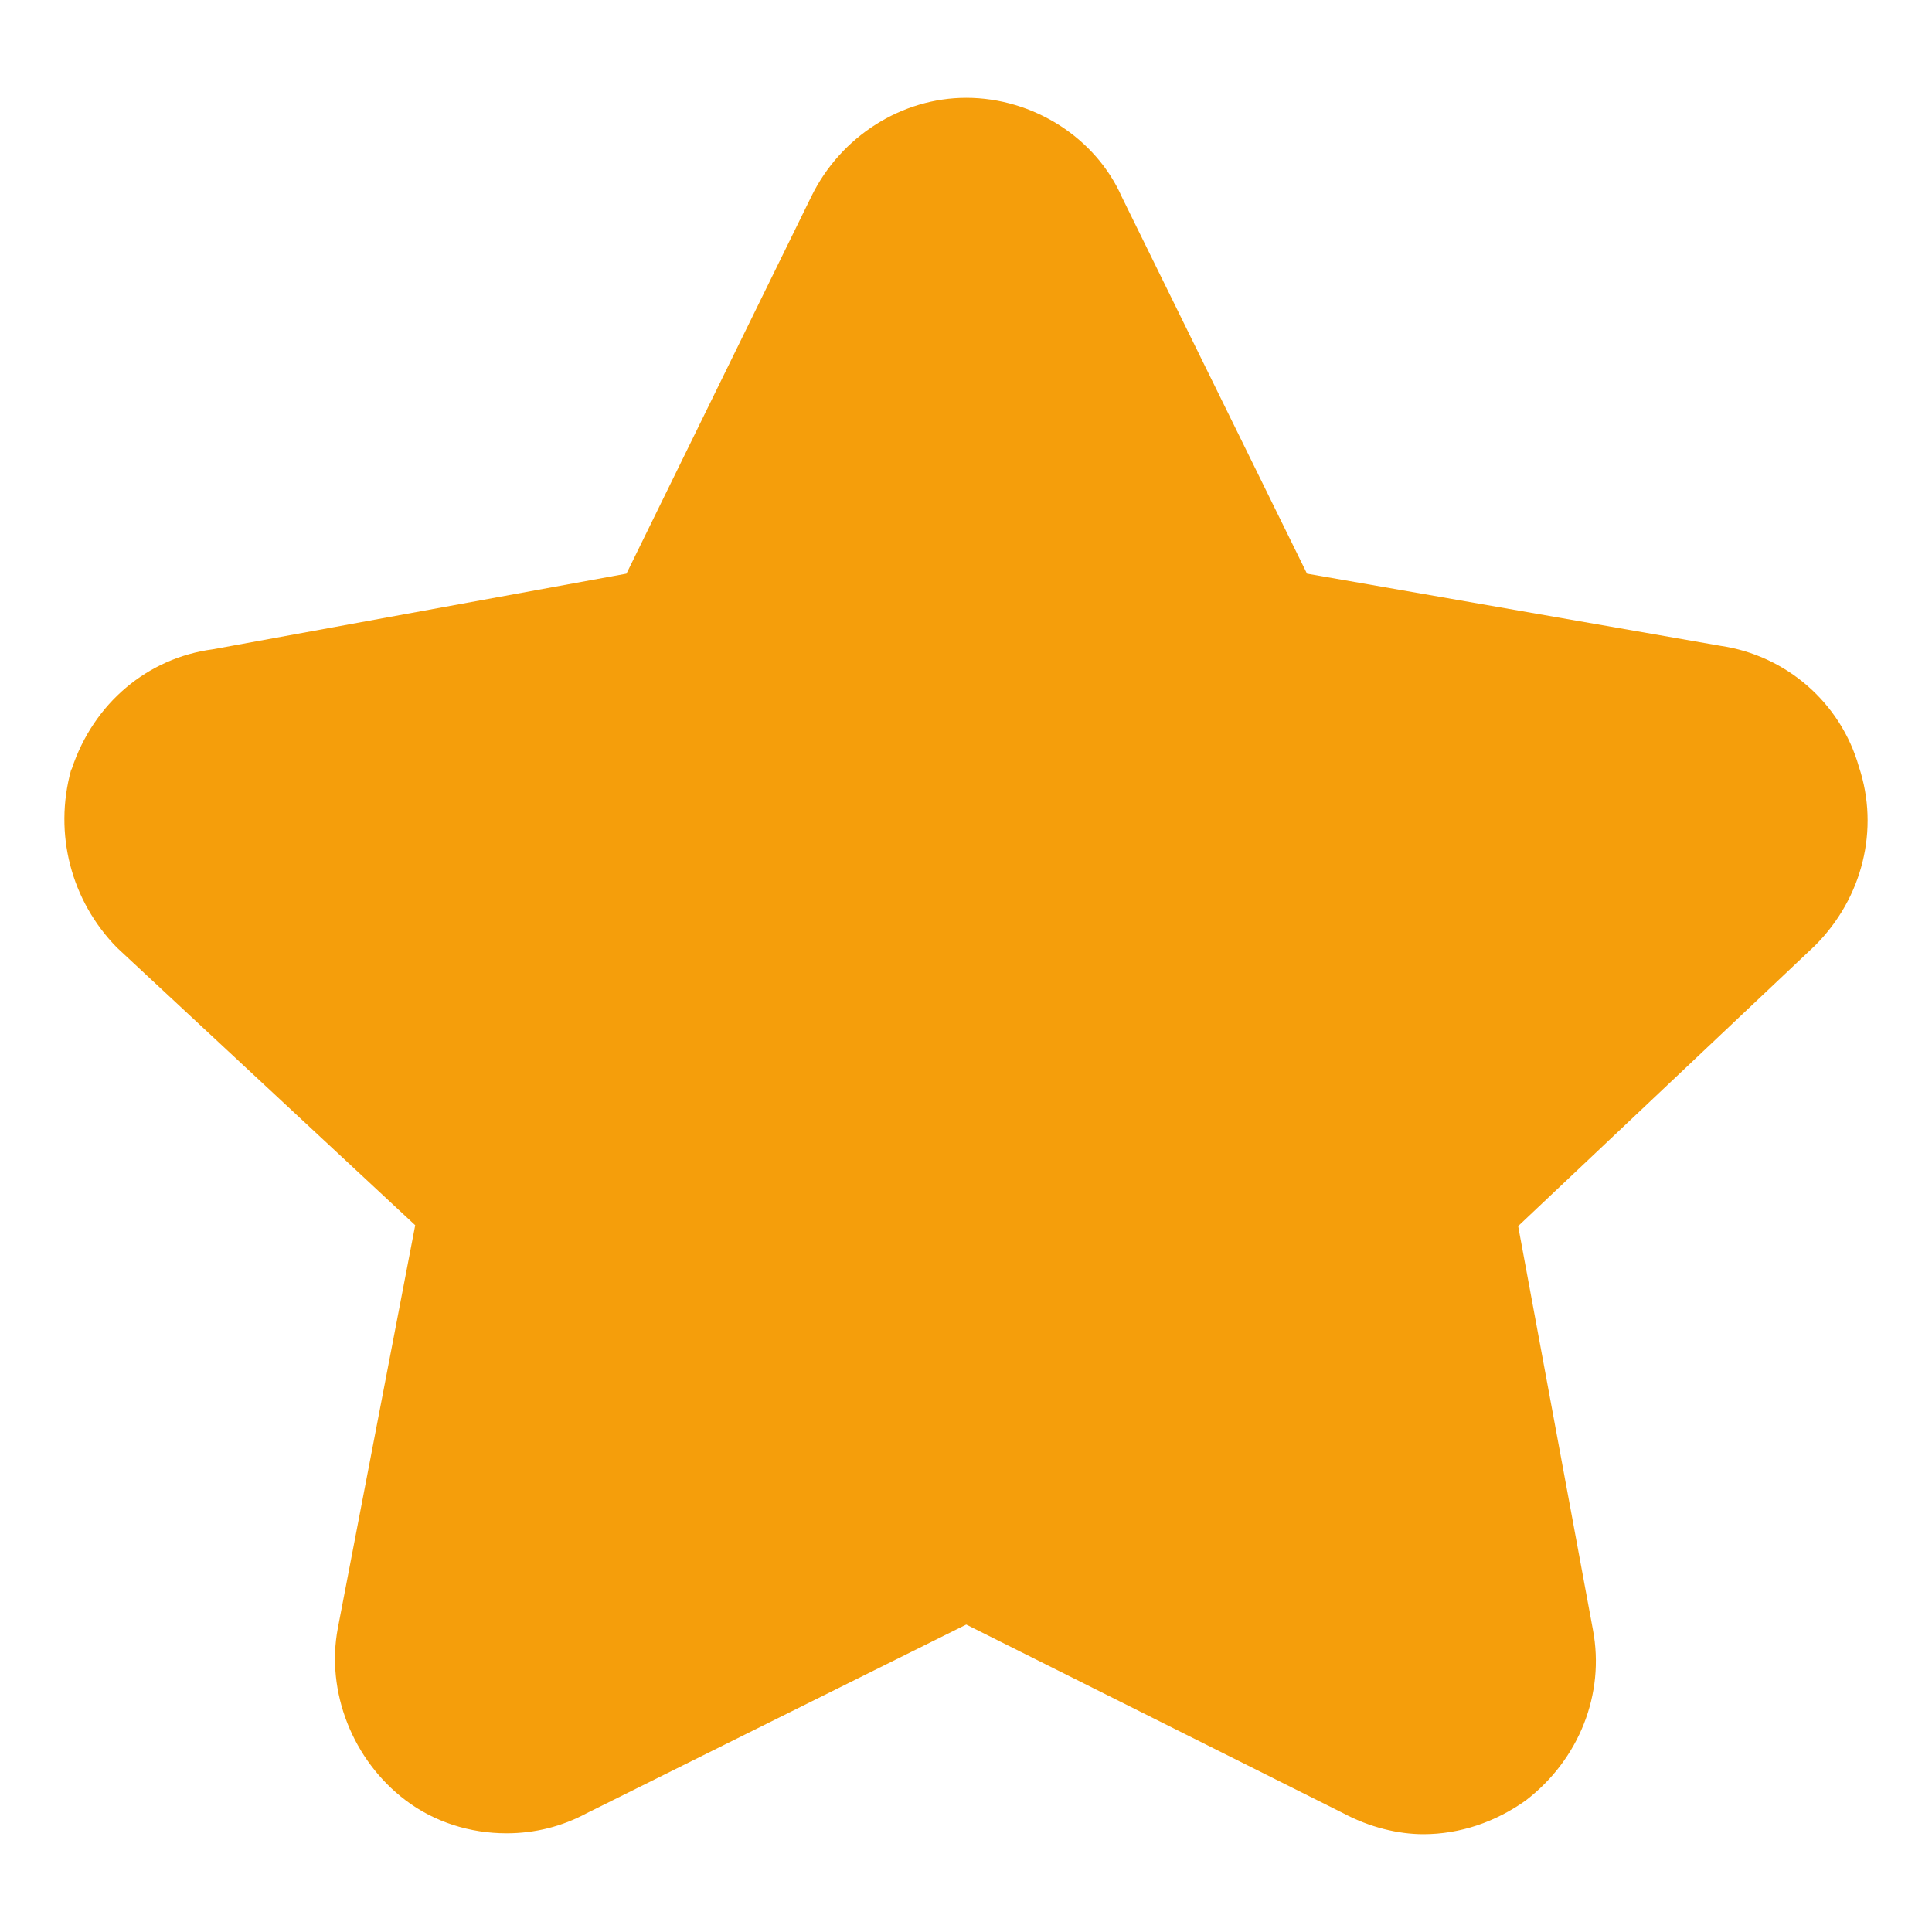
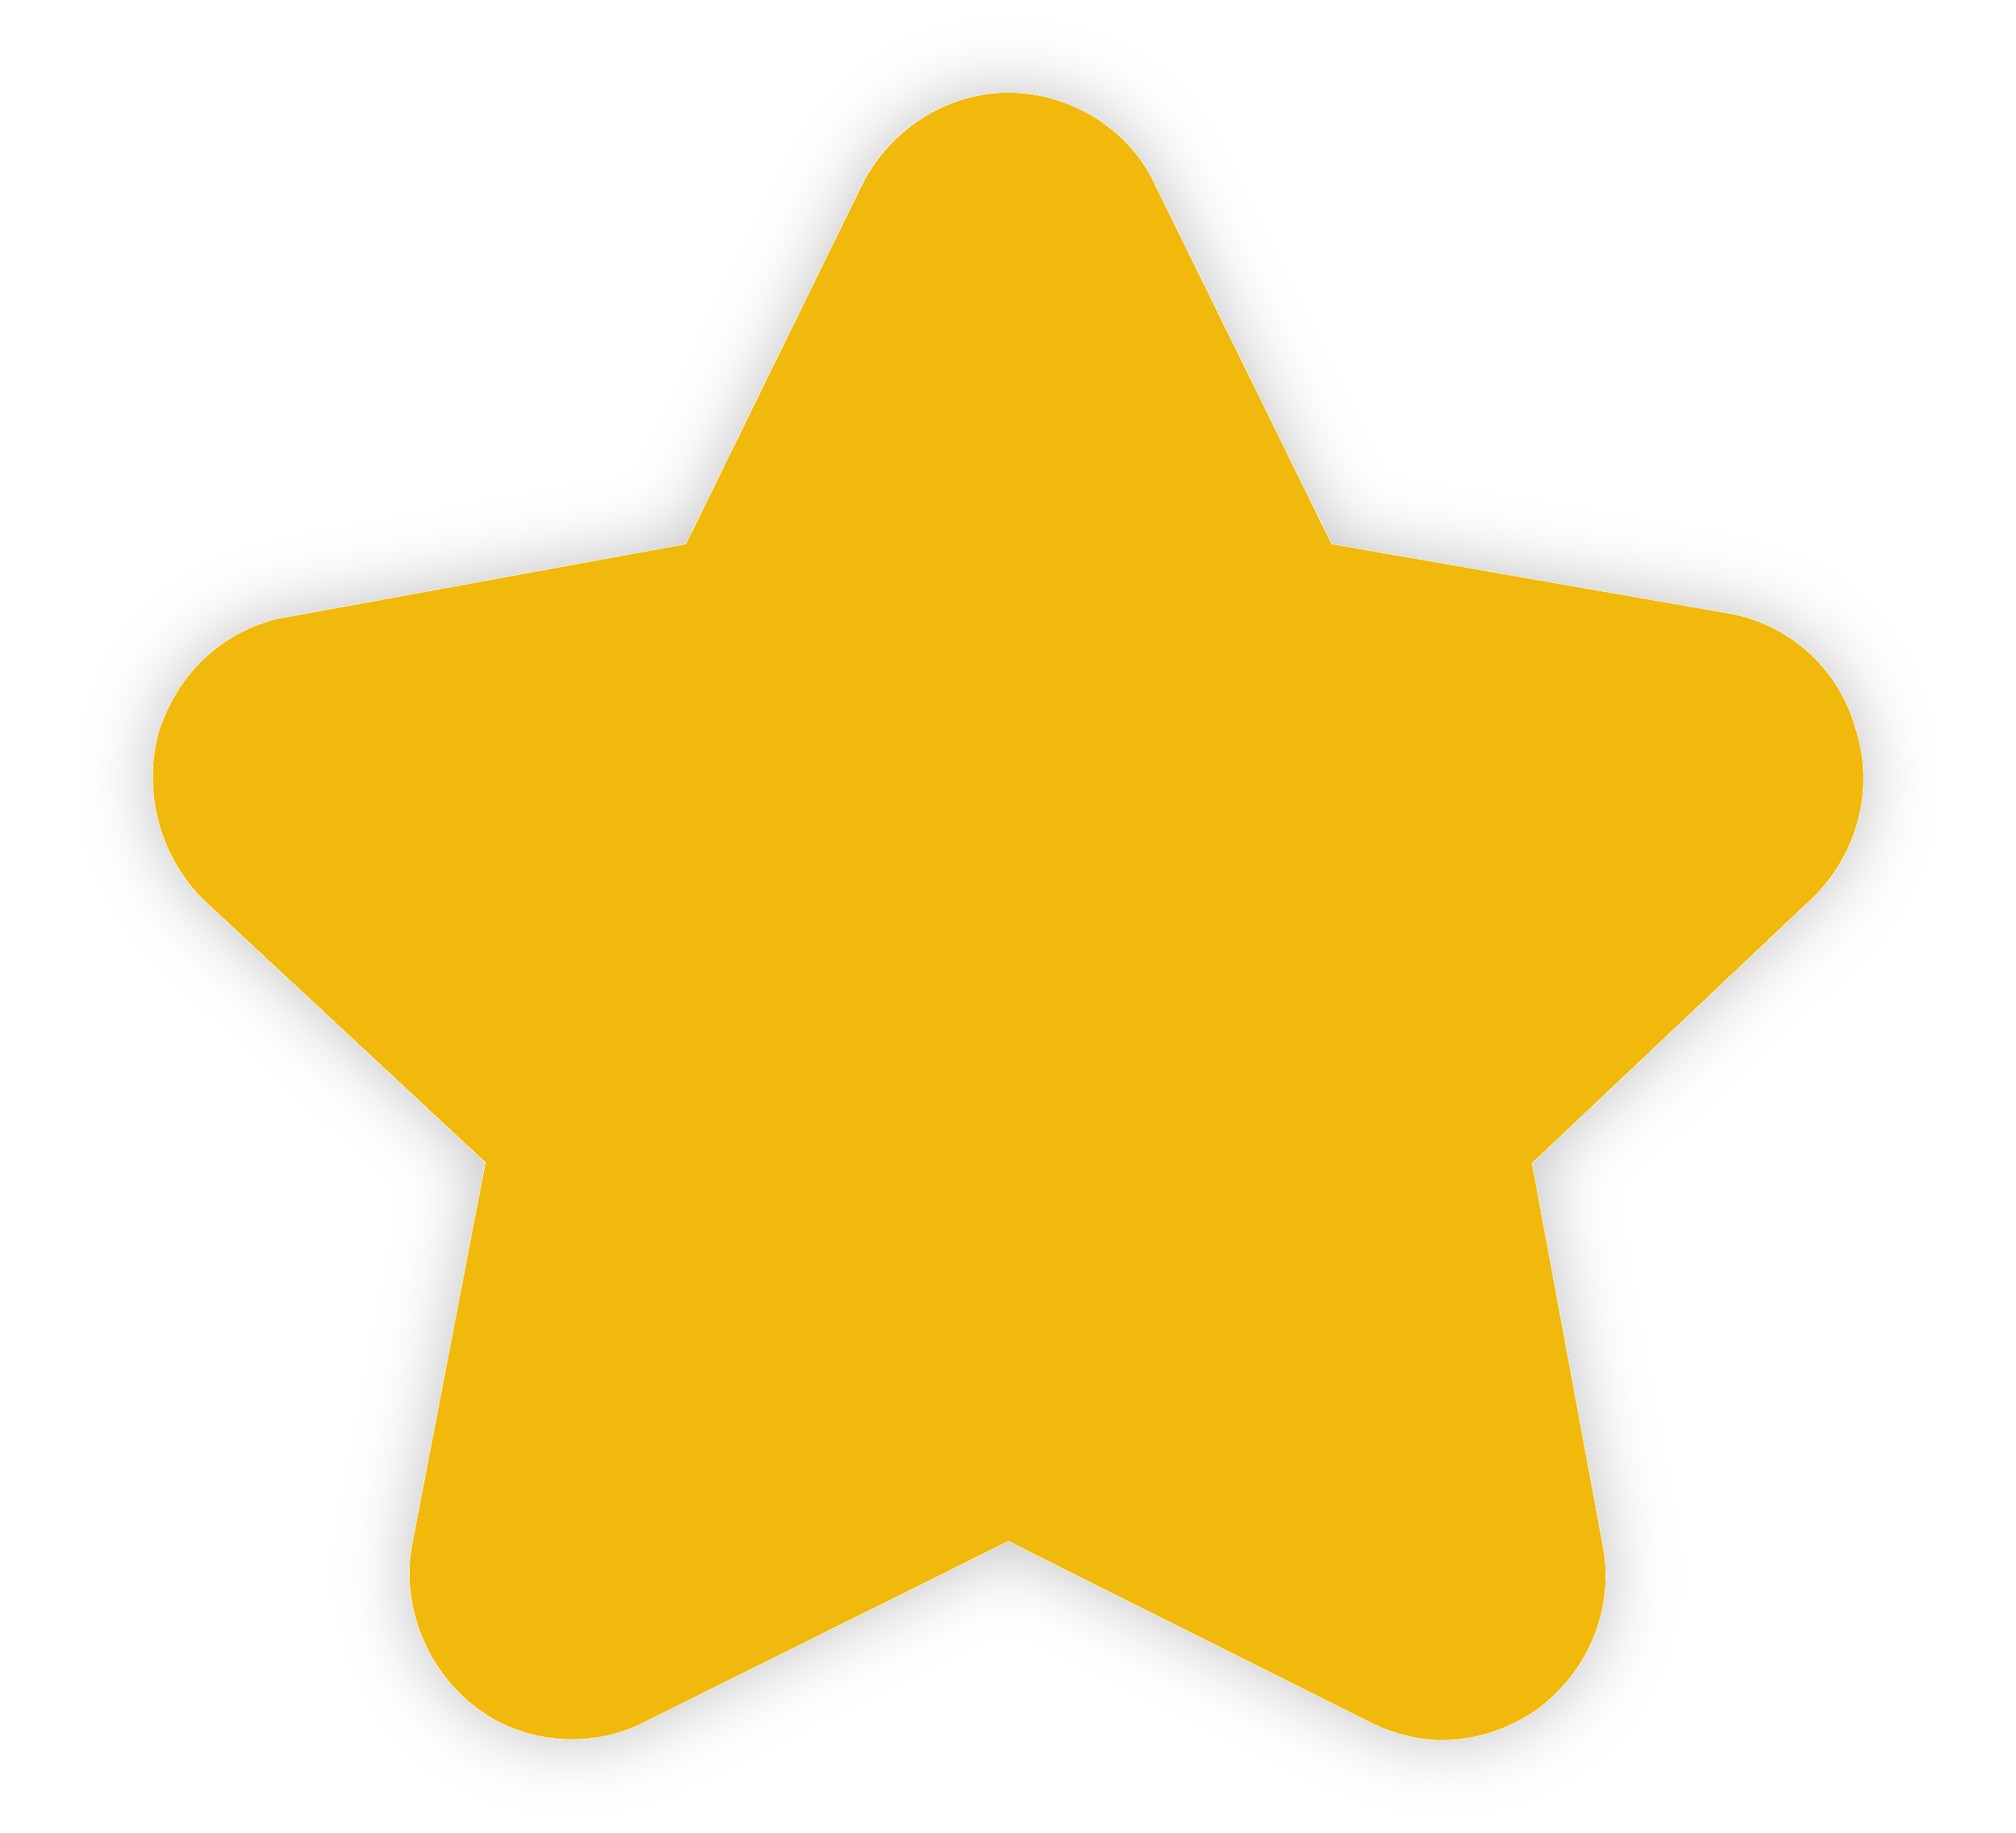
- <svg xmlns="http://www.w3.org/2000/svg" width="24" height="24" viewBox="0 0 24 24" fill="none">
-   <path d="M17.682 22.785C17.369 22.785 17.013 22.699 16.689 22.526L12.003 20.181L7.285 22.526C6.983 22.688 6.648 22.774 6.292 22.774C5.838 22.774 5.395 22.634 5.039 22.364C4.38 21.867 4.046 21.013 4.197 20.224L5.158 15.22L1.454 11.773C0.882 11.19 0.666 10.357 0.882 9.569L0.893 9.547C1.163 8.736 1.832 8.174 2.642 8.066L7.782 7.126L10.081 2.436C10.448 1.69 11.204 1.215 12.003 1.215C12.835 1.215 13.612 1.712 13.936 2.447L16.236 7.126L21.375 8.023C22.185 8.142 22.865 8.726 23.092 9.525C23.351 10.303 23.135 11.157 22.552 11.741L22.541 11.752L18.859 15.231L19.788 20.246C19.939 21.045 19.615 21.856 18.956 22.364C18.579 22.634 18.136 22.785 17.682 22.785Z" fill="#F59E0B" />
+ <svg xmlns="http://www.w3.org/2000/svg" width="22" height="20" viewBox="0 0 22 20" fill="none">
+   <g filter="url(#filter0_d_440_17804)">
+     <path d="M15.737 18.988C15.476 18.988 15.179 18.916 14.909 18.771L11.004 16.817L7.072 18.771C6.82 18.907 6.541 18.979 6.244 18.979C5.866 18.979 5.497 18.862 5.201 18.636C4.652 18.222 4.373 17.511 4.499 16.853L5.299 12.684L2.213 9.811C1.736 9.325 1.557 8.631 1.736 7.974L1.745 7.956C1.97 7.28 2.528 6.812 3.203 6.722L7.486 5.938L9.402 2.03C9.708 1.409 10.338 1.012 11.004 1.012C11.697 1.012 12.345 1.427 12.614 2.039L14.531 5.938L18.814 6.686C19.489 6.785 20.055 7.271 20.244 7.938C20.46 8.586 20.28 9.298 19.794 9.784L19.785 9.793L16.717 12.693L17.491 16.871C17.617 17.538 17.347 18.213 16.798 18.636C16.483 18.862 16.114 18.988 15.737 18.988Z" fill="#F0B90B" />
+   </g>
+   <defs>
+     <filter id="filter0_d_440_17804" x="0.918" y="0.262" width="20.166" height="19.475" filterUnits="userSpaceOnUse" color-interpolation-filters="sRGB">
+       <feFlood flood-opacity="0" result="BackgroundImageFix" />
+       <feColorMatrix in="SourceAlpha" type="matrix" values="0 0 0 0 0 0 0 0 0 0 0 0 0 0 0 0 0 0 127 0" result="hardAlpha" />
+       <feOffset />
+       <feGaussianBlur stdDeviation="0.375" />
+       <feComposite in2="hardAlpha" operator="out" />
+       <feColorMatrix type="matrix" values="0 0 0 0 0 0 0 0 0 0 0 0 0 0 0 0 0 0 0.25 0" />
+       <feBlend mode="normal" in2="BackgroundImageFix" result="effect1_dropShadow_440_17804" />
+       <feBlend mode="normal" in="SourceGraphic" in2="effect1_dropShadow_440_17804" result="shape" />
+     </filter>
+   </defs>
</svg>
